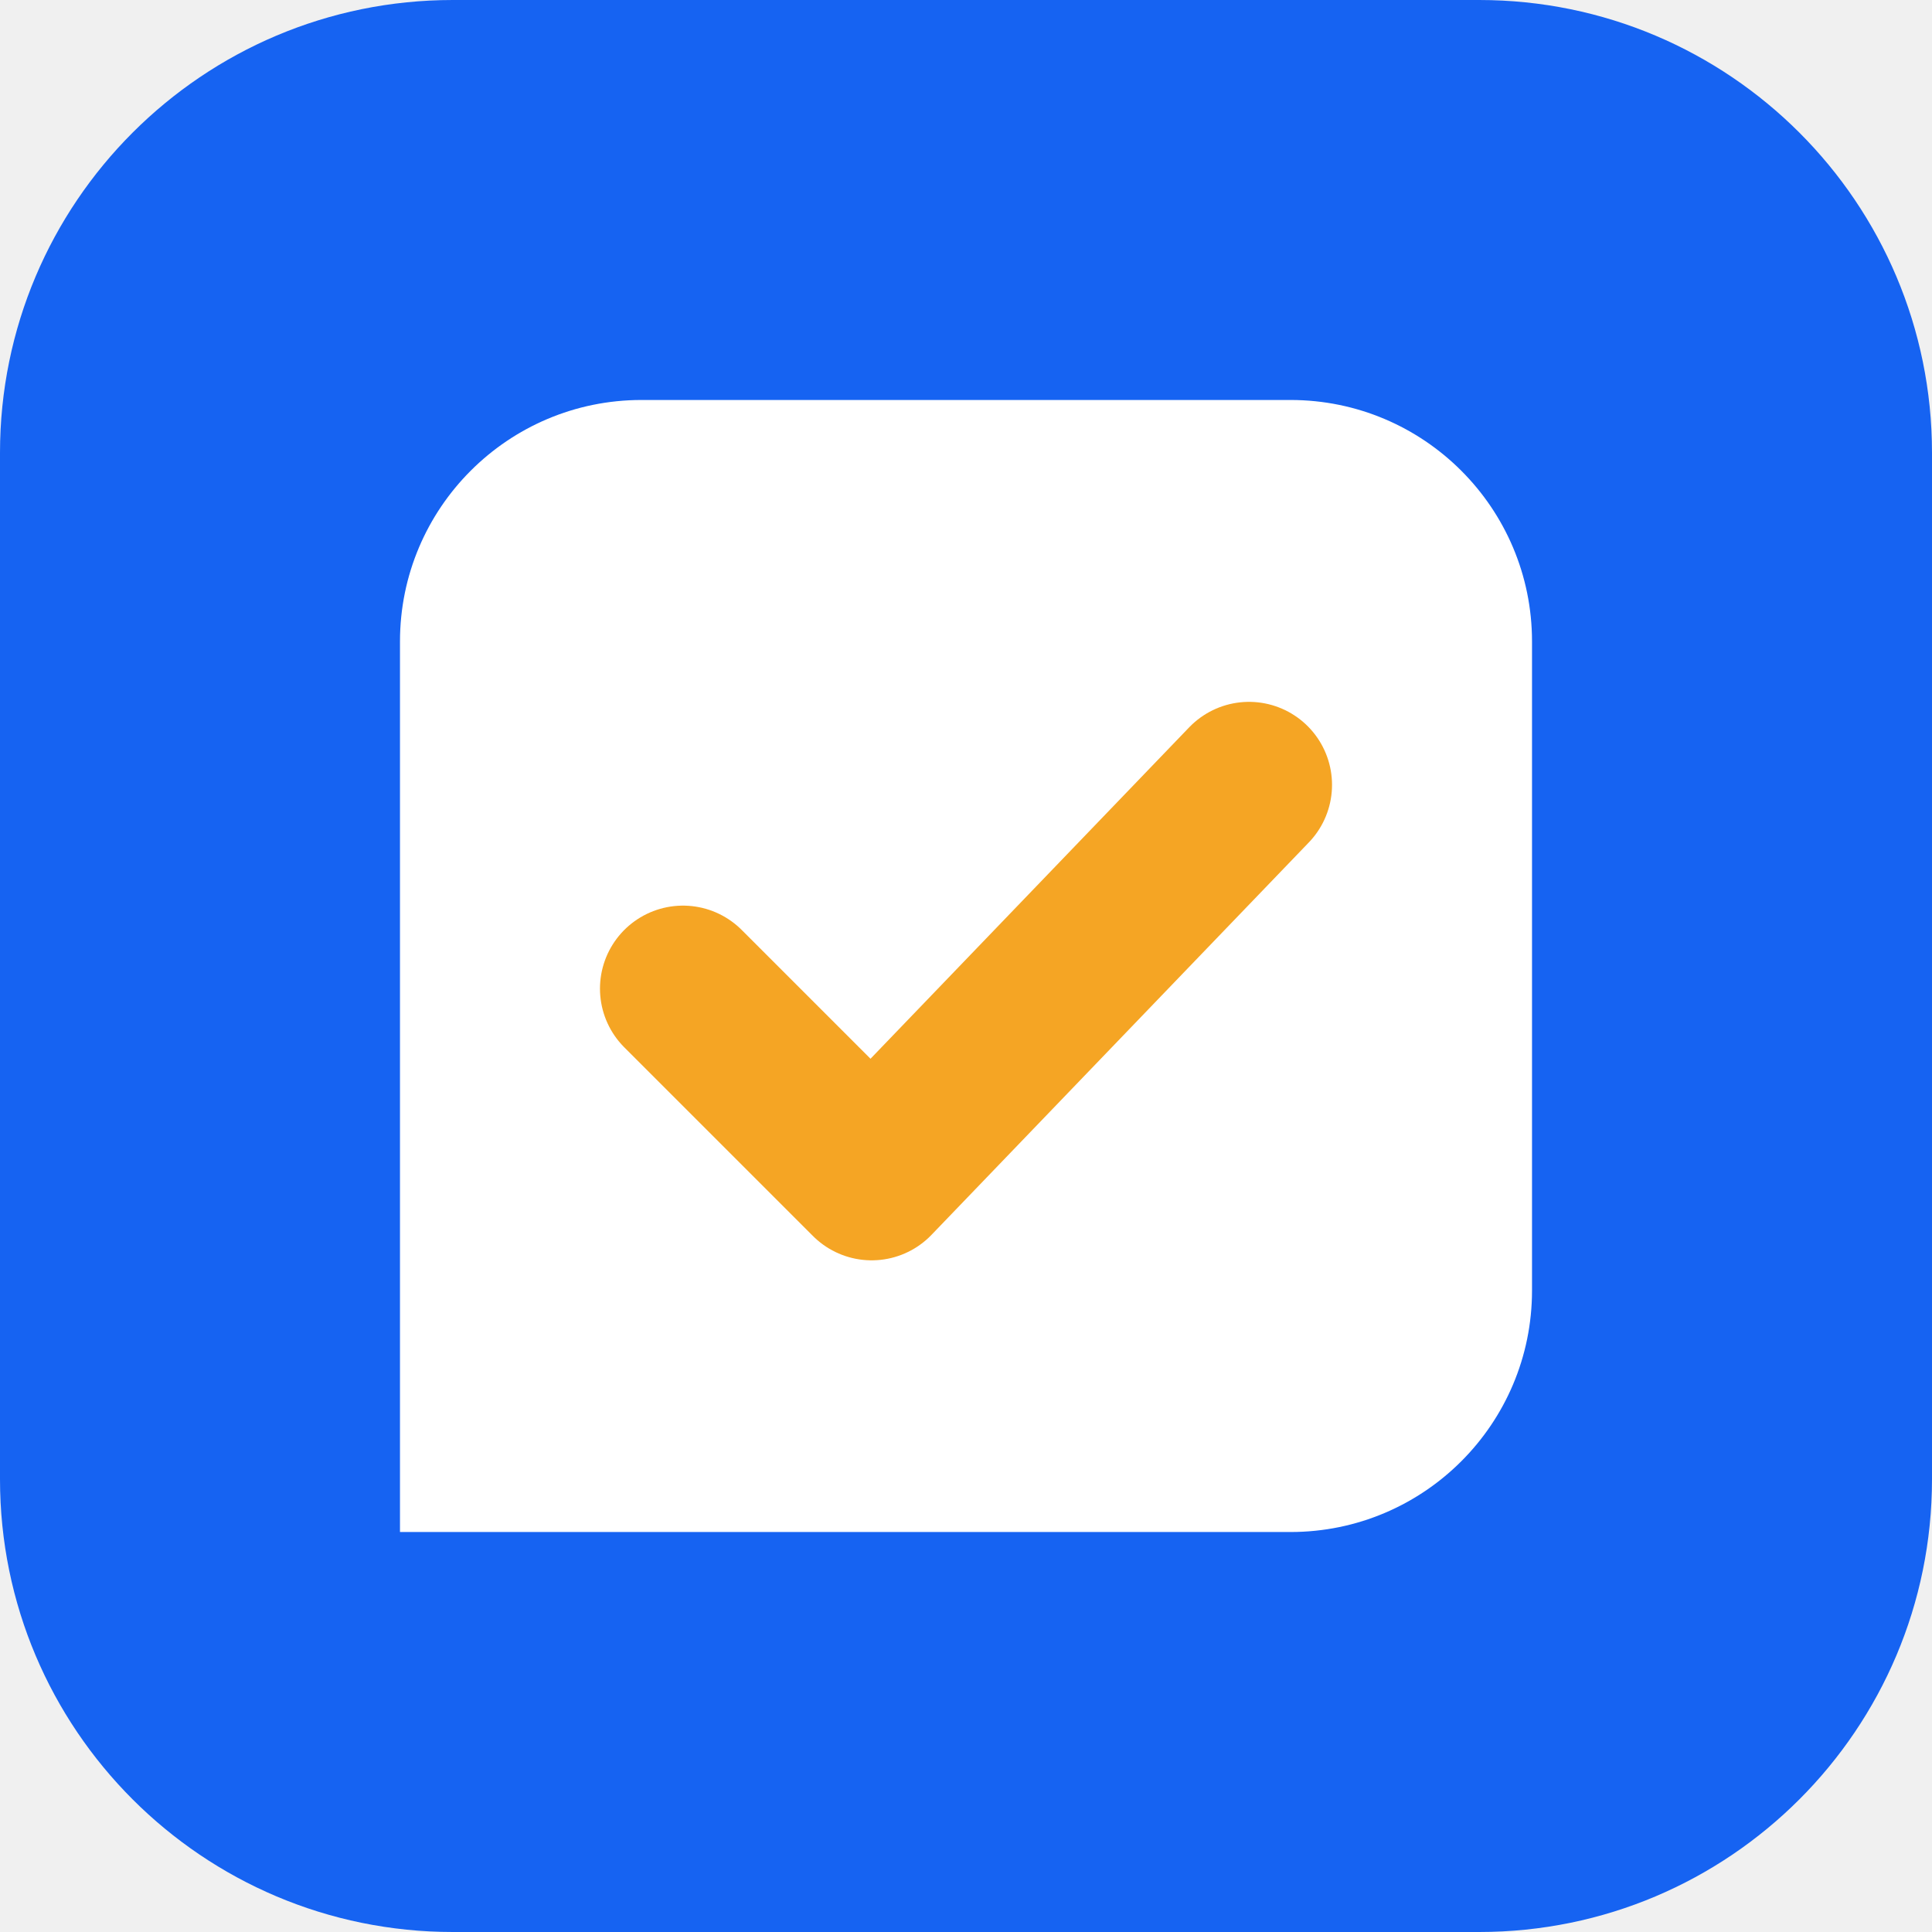
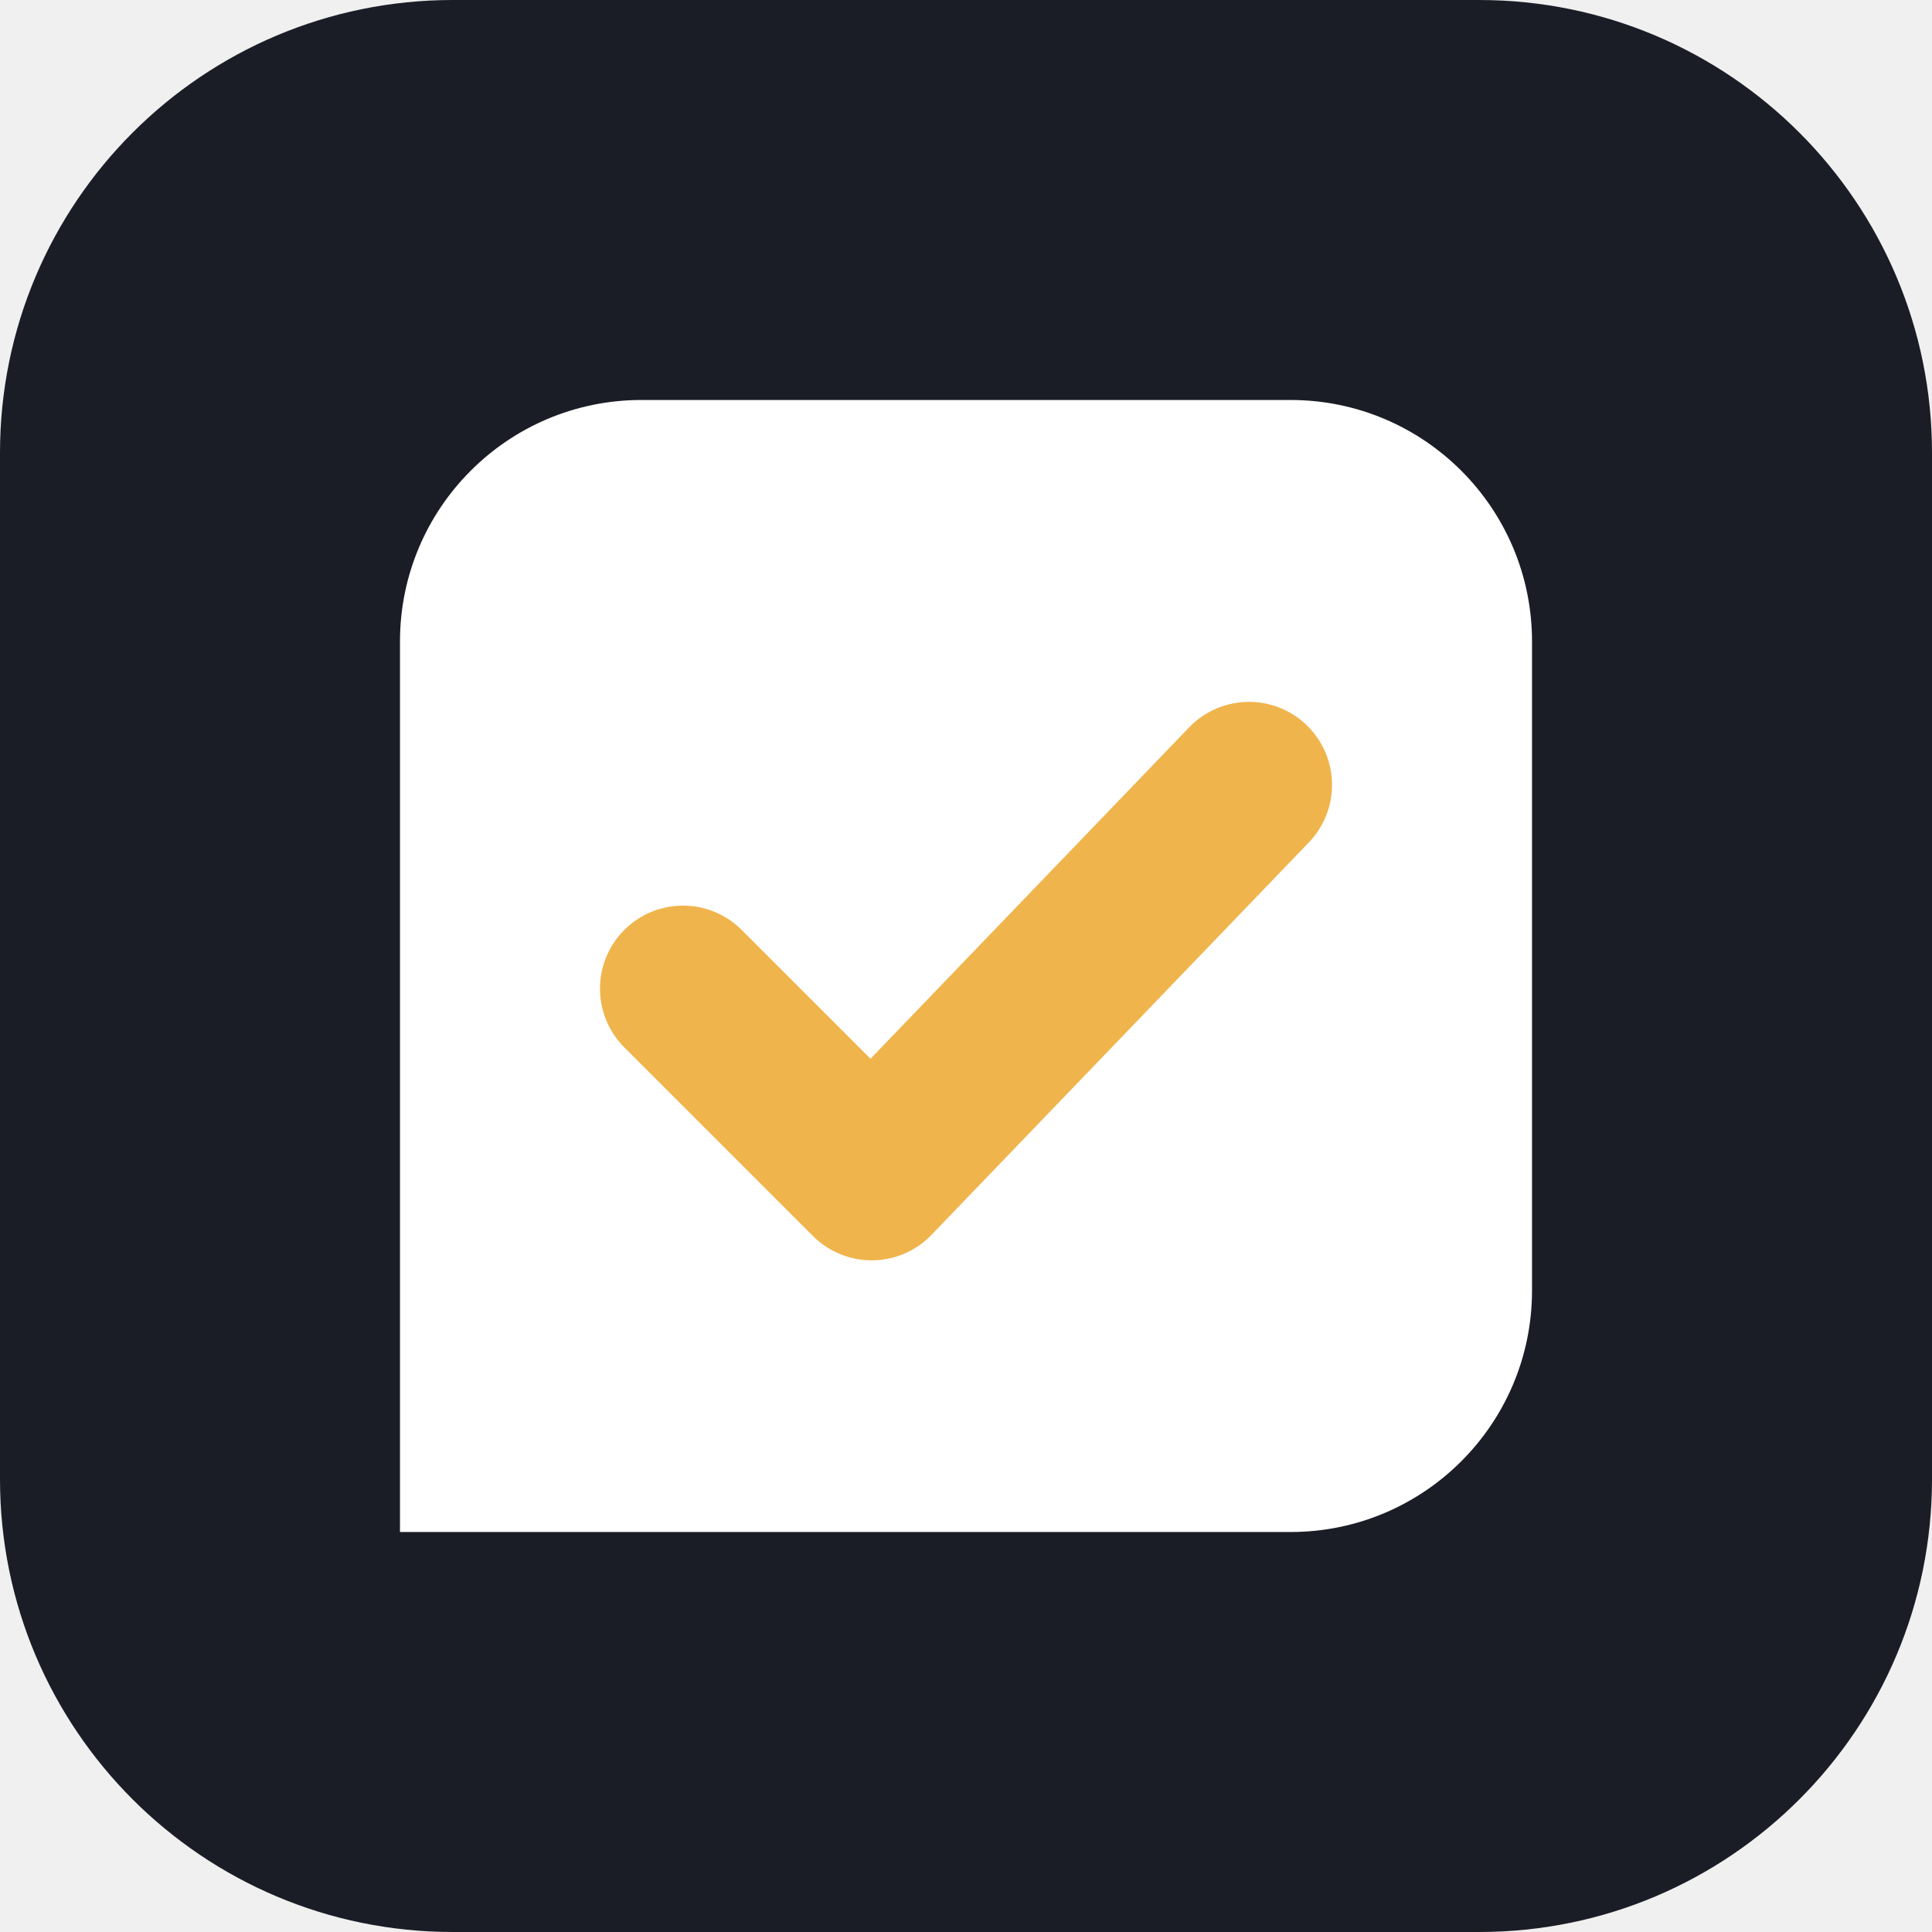
<svg xmlns="http://www.w3.org/2000/svg" viewBox="0 0 512 512">
-   <rect width="512" height="512" rx="120" fill="#1663f2" />
+   <rect width="512" height="512" rx="120" fill="#1b1d26" />
  <path d="M106 406V170a64 64 0 0 1 64-64h172a64 64 0 0 1 64 64v172a64 64 0 0 1-64 64z" fill="#fff" />
-   <path d="M181 262l50 50 100-104" fill="none" stroke="#f5a524" stroke-width="44" stroke-linecap="round" stroke-linejoin="round" />
+   <path d="M181 262l50 50 100-104" fill="none" stroke="#f0b44c" stroke-width="44" stroke-linecap="round" stroke-linejoin="round" />
</svg>
